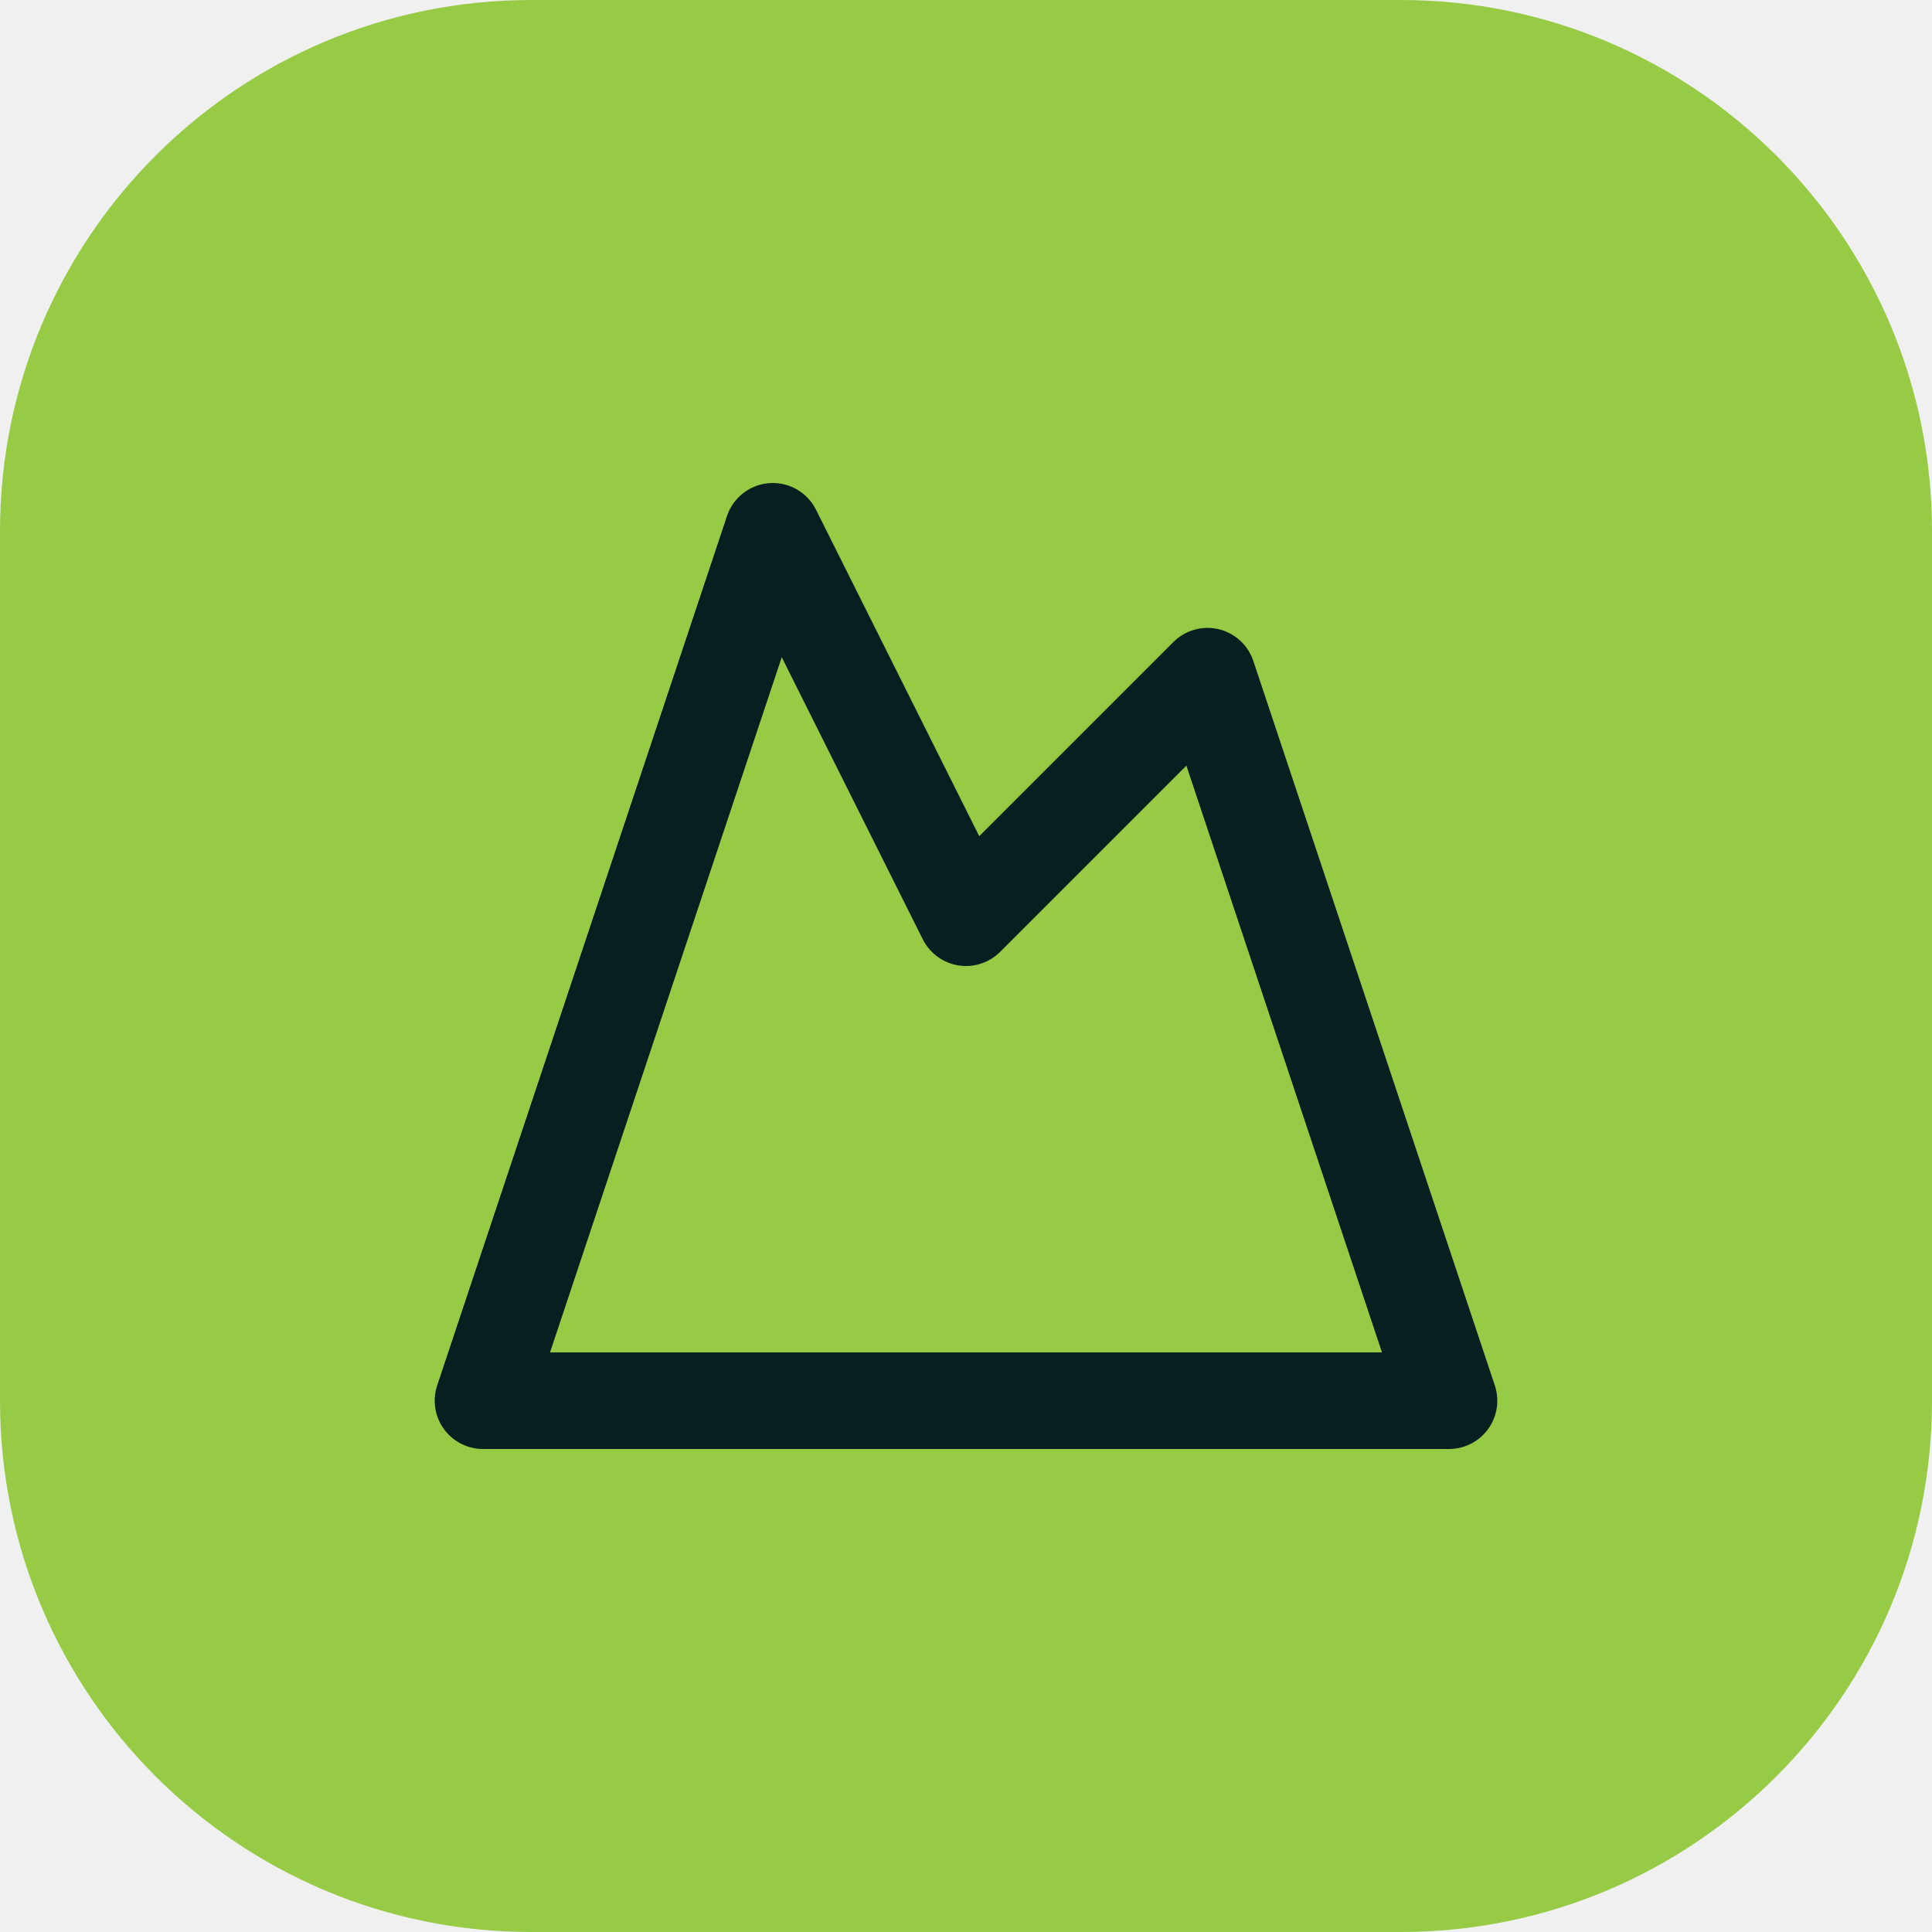
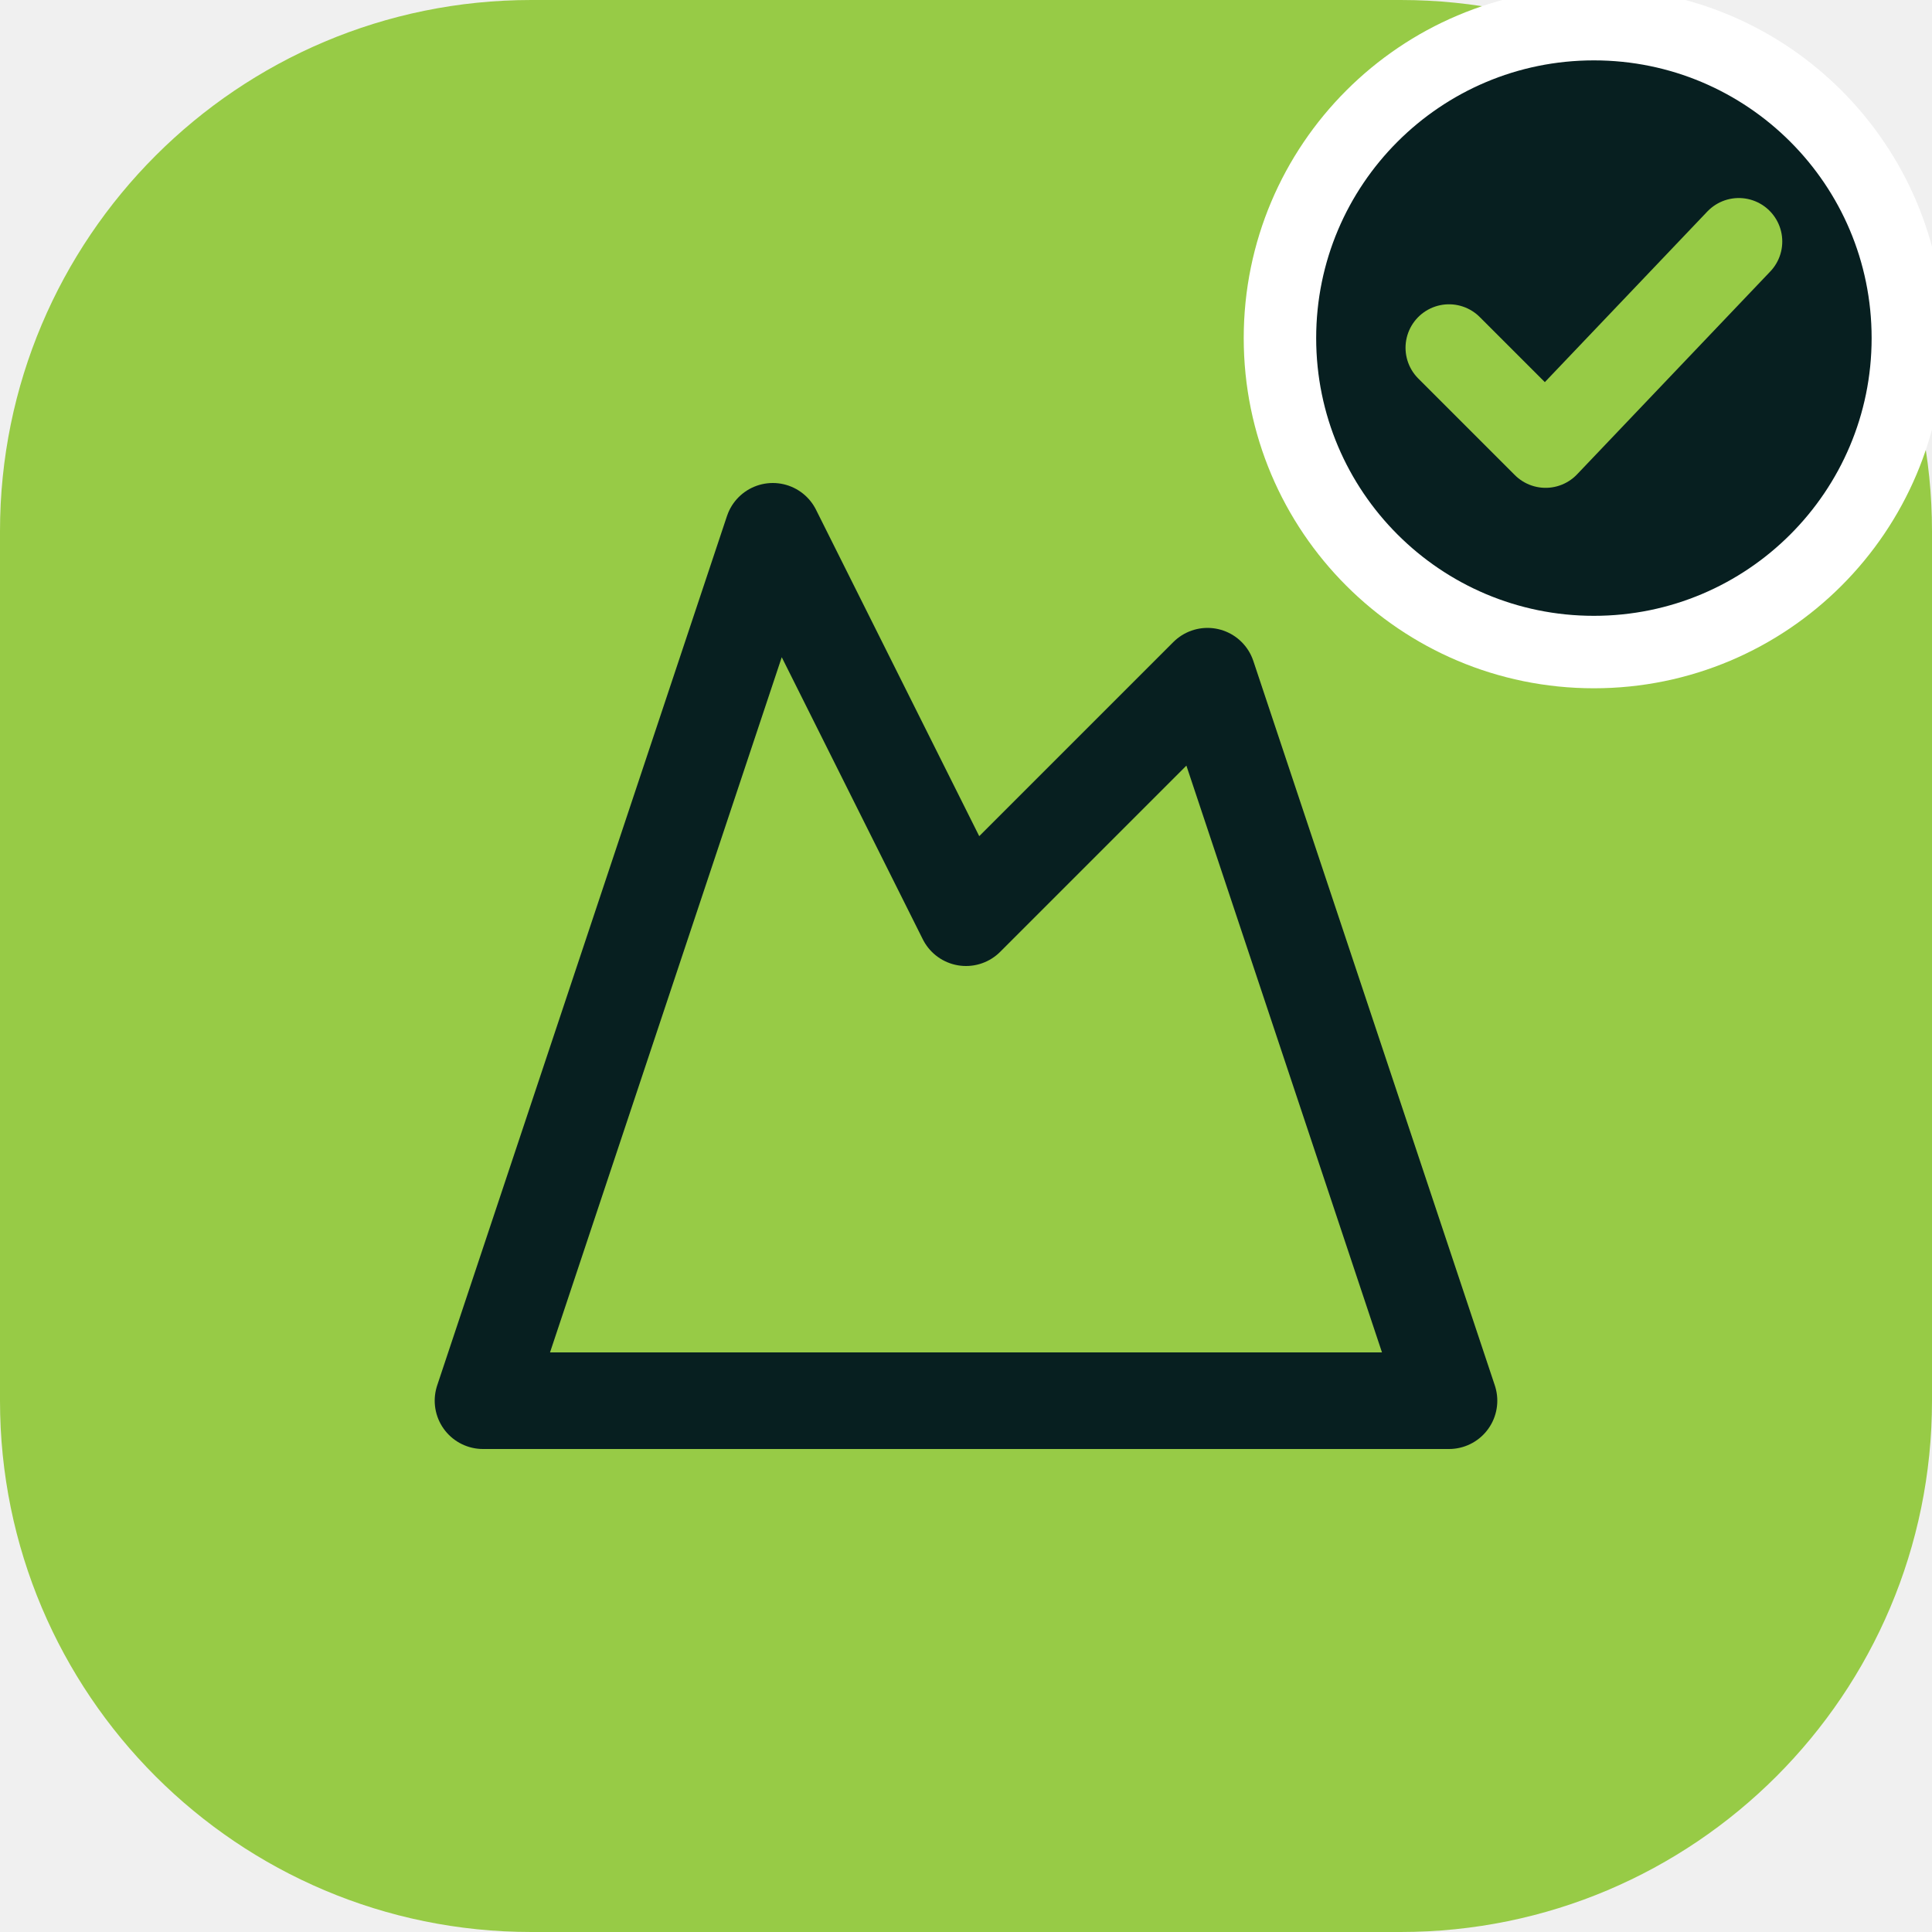
<svg xmlns="http://www.w3.org/2000/svg" viewBox="0 0 40 40" width="80" height="80">
  <rect width="40" height="40" rx="11" fill="#97cb46" />
  <g transform="translate(8 8)" fill="none" stroke="#071f20" stroke-width="2" stroke-linecap="round" stroke-linejoin="round">
    <path d="m8 3 4 8 5-5 5 15H2L8 3z" />
  </g>
+   <circle cx="33" cy="7" r="6.5" fill="#071f20" stroke="#ffffff" stroke-width="1.5" />
+   <path d="M30 7.2l2 2 4-4.2" fill="none" stroke="#97cb46" stroke-width="1.8" stroke-linecap="round" stroke-linejoin="round" />
</svg>
